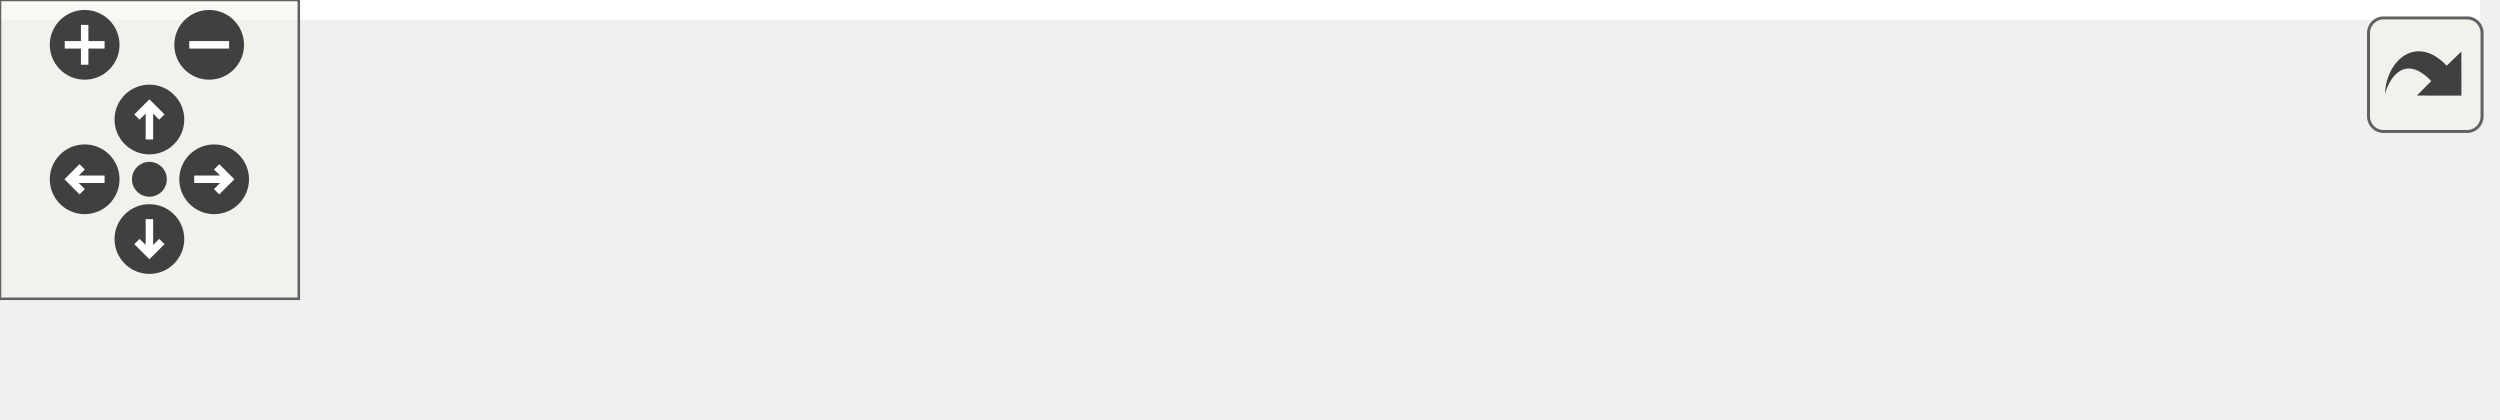
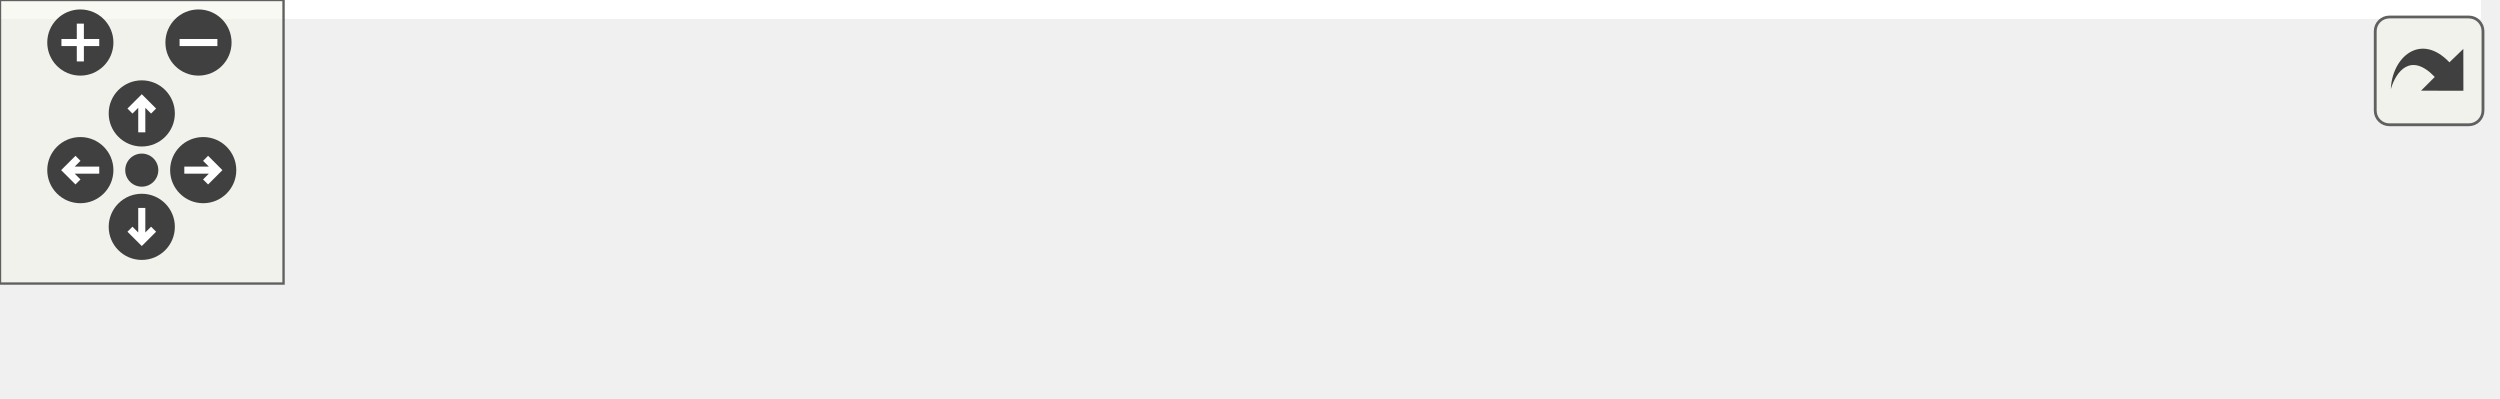
<svg xmlns="http://www.w3.org/2000/svg" xmlns:xlink="http://www.w3.org/1999/xlink" id="main" version="1.1" xml:space="preserve">
  <style type="text/css">
.edge:hover path { stroke: red; }
.edge:hover polygon { stroke: red; fill: red; }
</style>
  <defs>
    <circle id="rim" cx="0" cy="0" r="7" />
    <circle id="rim2" cx="0" cy="0" r="3.5" />
    <g id="zoomPlus">
      <use xlink:href="#rim" fill="#404040">
        <set attributeName="fill" to="#808080" begin="zoomplus.mouseover" end="zoomplus.mouseout" />
      </use>
      <path d="M-4,0h8M0,-4v8" fill="none" stroke="white" stroke-width="1.5" pointer-events="none" />
    </g>
    <g id="zoomMin">
      <use xlink:href="#rim" fill="#404040">
        <set attributeName="fill" to="#808080" begin="zoomminus.mouseover" end="zoomminus.mouseout" />
      </use>
      <path d="M-4,0h8" fill="none" stroke="white" stroke-width="1.5" pointer-events="none" />
    </g>
    <g id="dirArrow">
      <path fill="none" stroke="white" stroke-width="1.5" d="M0,-3.0v7 M-2.5,-0.5L0,-3.0L2.5,-0.5" />
    </g>
    <g id="resetDef">
      <use xlink:href="#rim2" fill="#404040">
        <set attributeName="fill" to="#808080" begin="reset.mouseover" end="reset.mouseout" />
      </use>
    </g>
  </defs>
  <svg id="graph" class="graph">
    <g id="viewport">
-       <polygon fill="white" stroke="none" points="-4,4 -4,-24 498,-24 498,4 -4,4" />
+       <polygon fill="white" stroke="none" points="-4,4 -4,-24 525,-24 525,4 -4,4" />
      <g id="node1" class="node">
        <g id="a_node1">
          <a xlink:title=" ">
            <polygon fill="#bfbfbf" stroke="black" points="0,-0.5 0,-19.5 101,-19.5 101,-0.5 0,-0.5" />
            <text text-anchor="middle" x="50.5" y="-7.5" font-family="Helvetica,sans-Serif" font-size="10.00">outputbuf::flushMsg</text>
          </a>
        </g>
      </g>
      <g id="node2" class="node">
        <g id="a_node2">
          <a xlink:href="output_8hpp.html#ad715e61f7587d83c205d24cfc114282a" target="_top" xlink:title=" ">
            <polygon fill="white" stroke="black" points="137,-0.5 137,-19.5 174,-19.5 174,-0.5 137,-0.5" />
            <text text-anchor="middle" x="155.5" y="-7.5" font-family="Helvetica,sans-Serif" font-size="10.00">flush</text>
          </a>
        </g>
      </g>
      <g id="edge1" class="edge">
        <path fill="none" stroke="midnightblue" d="M101.19,-10C109.961,-10 118.802,-10 126.694,-10" />
        <polygon fill="midnightblue" stroke="midnightblue" points="126.772,-13.5 136.772,-10 126.772,-6.5 126.772,-13.5" />
      </g>
      <g id="node3" class="node">
        <g id="a_node3">
          <a xlink:href="class_edit.html#a3ced1bcf14de542e25d512991bcfed2f" target="_top" xlink:title=" ">
            <polygon fill="white" stroke="black" points="210,-0.5 210,-19.5 266,-19.5 266,-0.5 210,-0.5" />
            <text text-anchor="middle" x="238" y="-7.5" font-family="Helvetica,sans-Serif" font-size="10.00">Edit::add</text>
          </a>
        </g>
      </g>
      <g id="edge2" class="edge">
        <path fill="none" stroke="midnightblue" d="M174.366,-10C181.823,-10 190.784,-10 199.565,-10" />
        <polygon fill="midnightblue" stroke="midnightblue" points="199.69,-13.5 209.69,-10 199.69,-6.5 199.69,-13.5" />
      </g>
      <g id="node4" class="node">
        <g id="a_node4">
-           <a xlink:href="class_thread.html#adb11ad65376e640d84d47f0394f94f10" target="_top" xlink:title="The code that will be enqued in the threads task queue.">
-             <polygon fill="white" stroke="black" points="302,-0.5 302,-19.5 369,-19.5 369,-0.5 302,-0.5" />
-             <text text-anchor="middle" x="335.5" y="-7.5" font-family="Helvetica,sans-Serif" font-size="10.00">Thread::call</text>
+           <a xlink:href="class_thread.html#abf7db5b09bd25b345e80577f71321ee9" target="_top" xlink:title="The code that will be enqued in the threads task queue.">
+             <polygon fill="white" stroke="black" points="302,-0.5 302,-19.5 391,-19.5 391,-0.5 302,-0.5" />
+             <text text-anchor="middle" x="346.5" y="-7.5" font-family="Helvetica,sans-Serif" font-size="10.00">Thread::enqueue</text>
          </a>
        </g>
      </g>
      <g id="edge3" class="edge">
-         <path fill="none" stroke="midnightblue" d="M266.111,-10C274.117,-10 283.082,-10 291.818,-10" />
-         <polygon fill="midnightblue" stroke="midnightblue" points="291.897,-13.5 301.897,-10 291.897,-6.5 291.897,-13.5" />
+         <path fill="none" stroke="midnightblue" d="M266.15,-10C274.031,-10 282.924,-10 291.834,-10" />
+         <polygon fill="midnightblue" stroke="midnightblue" points="291.846,-13.5 301.846,-10 291.846,-6.5 291.846,-13.5" />
      </g>
      <g id="node5" class="node">
        <g id="a_node5">
-           <a xlink:href="class_thread.html#a1333a7179253857c1431b82e162272fd" target="_top" xlink:title=" ">
-             <polygon fill="white" stroke="black" points="405,-0.5 405,-19.5 494,-19.5 494,-0.5 405,-0.5" />
-             <text text-anchor="middle" x="449.5" y="-7.5" font-family="Helvetica,sans-Serif" font-size="10.00">Thread::enqueue</text>
+           <a xlink:href="class_thread.html#a3ee4bd6db78554c9ea75cf242b8ae273" target="_top" xlink:title="push the functor in the queue">
+             <polygon fill="white" stroke="black" points="427,-0.5 427,-19.5 521,-19.5 521,-0.5 427,-0.5" />
+             <text text-anchor="middle" x="474" y="-7.5" font-family="Helvetica,sans-Serif" font-size="10.00">Thread::enqueue_</text>
          </a>
        </g>
      </g>
      <g id="edge4" class="edge">
-         <path fill="none" stroke="midnightblue" d="M369.196,-10C377.178,-10 385.929,-10 394.612,-10" />
-         <polygon fill="midnightblue" stroke="midnightblue" points="394.724,-13.5 404.724,-10 394.724,-6.5 394.724,-13.5" />
+         <path fill="none" stroke="midnightblue" d="M391.042,-10C399.387,-10 408.233,-10 416.908,-10" />
+         <polygon fill="midnightblue" stroke="midnightblue" points="416.973,-13.5 426.973,-10 416.973,-6.5 416.973,-13.5" />
      </g>
    </g>
  </svg>
  <g id="navigator" transform="translate(0 0)" fill="#404254">
    <rect fill="#f2f5e9" fill-opacity="0.5" stroke="#606060" stroke-width=".5" x="0" y="0" width="60" height="60" />
    <use id="zoomplus" xlink:href="#zoomPlus" x="17" y="9" />
    <use id="zoomminus" xlink:href="#zoomMin" x="42" y="9" />
    <use id="reset" xlink:href="#resetDef" x="30" y="36" />
    <g id="arrowUp" xlink:href="#dirArrow" transform="translate(30 24)">
      <use xlink:href="#rim" fill="#404040">
        <set attributeName="fill" to="#808080" begin="arrowUp.mouseover" end="arrowUp.mouseout" />
      </use>
      <path fill="none" stroke="white" stroke-width="1.5" d="M0,-3.0v7 M-2.5,-0.5L0,-3.0L2.5,-0.5" />
    </g>
    <g id="arrowRight" xlink:href="#dirArrow" transform="rotate(90) translate(36 -43)">
      <use xlink:href="#rim" fill="#404040">
        <set attributeName="fill" to="#808080" begin="arrowRight.mouseover" end="arrowRight.mouseout" />
      </use>
      <path fill="none" stroke="white" stroke-width="1.5" d="M0,-3.0v7 M-2.5,-0.5L0,-3.0L2.5,-0.5" />
    </g>
    <g id="arrowDown" xlink:href="#dirArrow" transform="rotate(180) translate(-30 -48)">
      <use xlink:href="#rim" fill="#404040">
        <set attributeName="fill" to="#808080" begin="arrowDown.mouseover" end="arrowDown.mouseout" />
      </use>
      <path fill="none" stroke="white" stroke-width="1.5" d="M0,-3.0v7 M-2.5,-0.5L0,-3.0L2.5,-0.5" />
    </g>
    <g id="arrowLeft" xlink:href="#dirArrow" transform="rotate(270) translate(-36 17)">
      <use xlink:href="#rim" fill="#404040">
        <set attributeName="fill" to="#808080" begin="arrowLeft.mouseover" end="arrowLeft.mouseout" />
      </use>
      <path fill="none" stroke="white" stroke-width="1.5" d="M0,-3.0v7 M-2.5,-0.5L0,-3.0L2.5,-0.5" />
    </g>
  </g>
  <svg viewBox="0 0 15 15" width="100%" height="30px" preserveAspectRatio="xMaxYMin meet">
    <g id="arrow_out" transform="scale(0.3 0.3)">
      <a xlink:href="classoutputbuf_ae4bacbf184222fca04c7e3f09309e1c2_cgraph_org.svg" target="_base">
        <rect id="button" ry="5" rx="5" y="6" x="6" height="38" width="38" fill="#f2f5e9" fill-opacity="0.5" stroke="#606060" stroke-width="1.0" />
        <path id="arrow" d="M 11.5,31.437 C 11.94,20.098 22.043,11.323 32.159,21.979 L 37.069,17.246 C 37.069,17.246 37.088,32 37.088,32 L 22.16,31.978 C 22.16,31.978 26.998,27.14 26.998,27.14 C 18.529,18.264 13.292,25.23 11.5,31.437 z" style="fill:#404040;" />
      </a>
    </g>
  </svg>
</svg>
